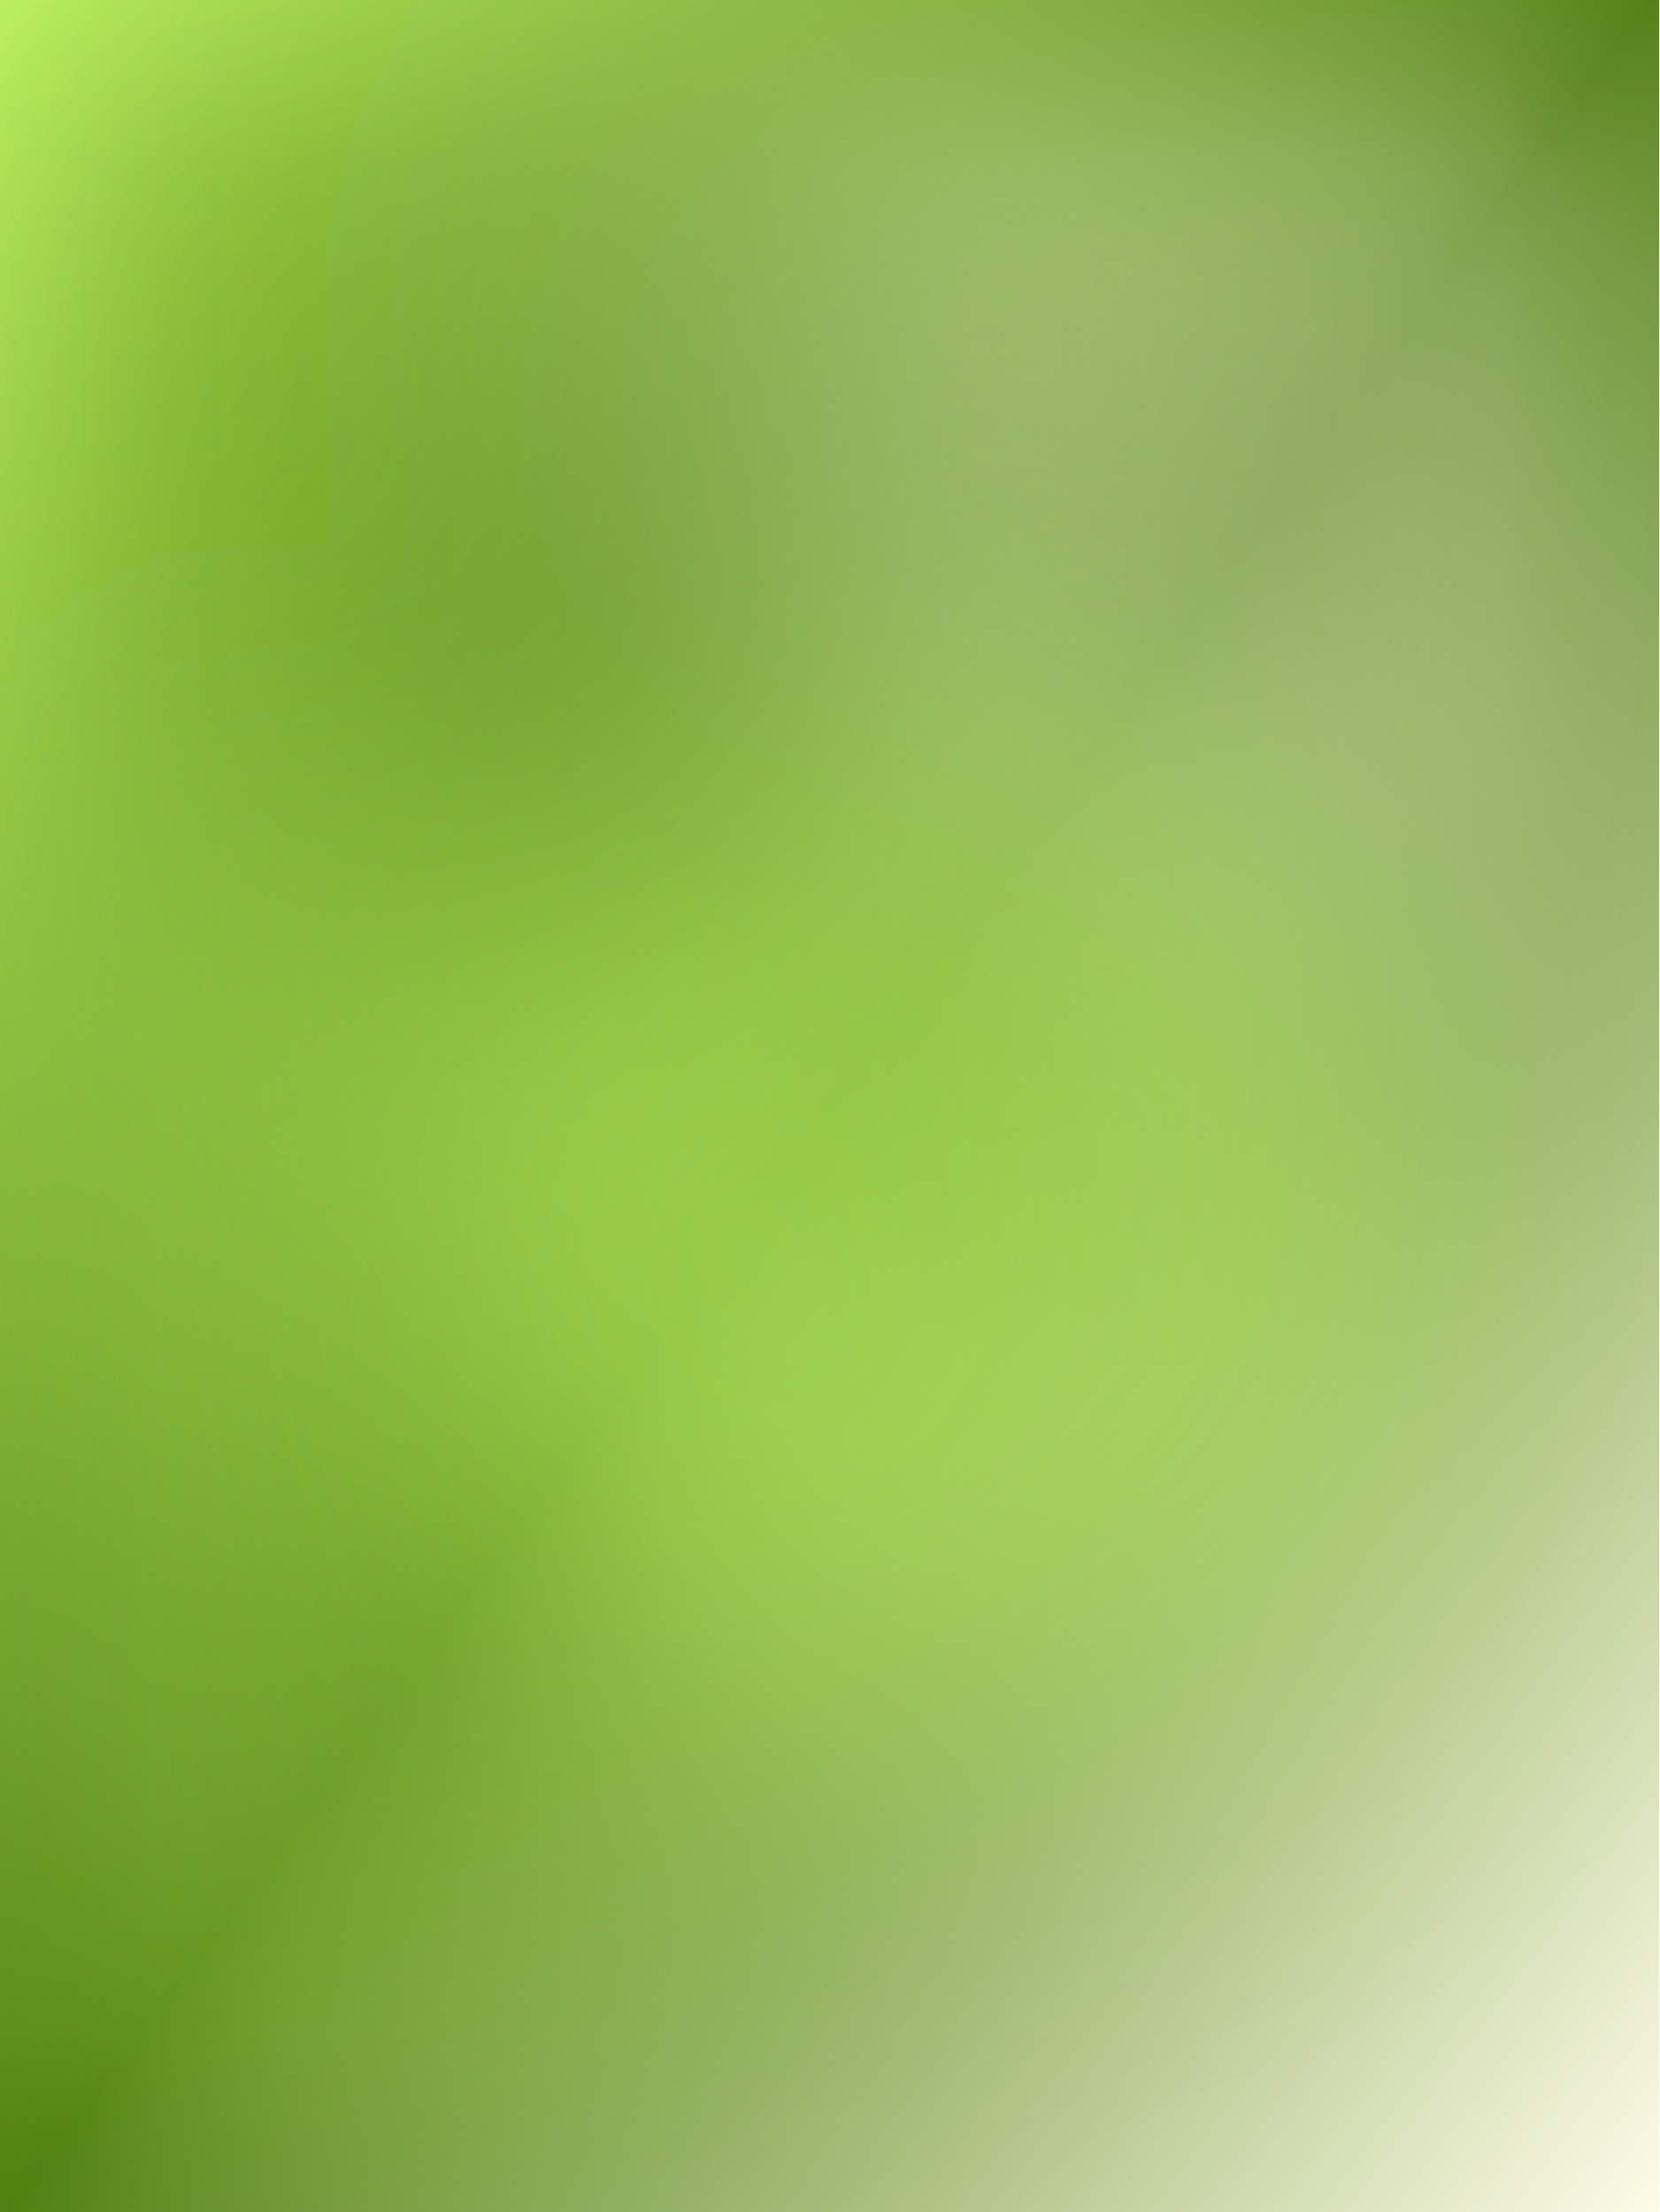
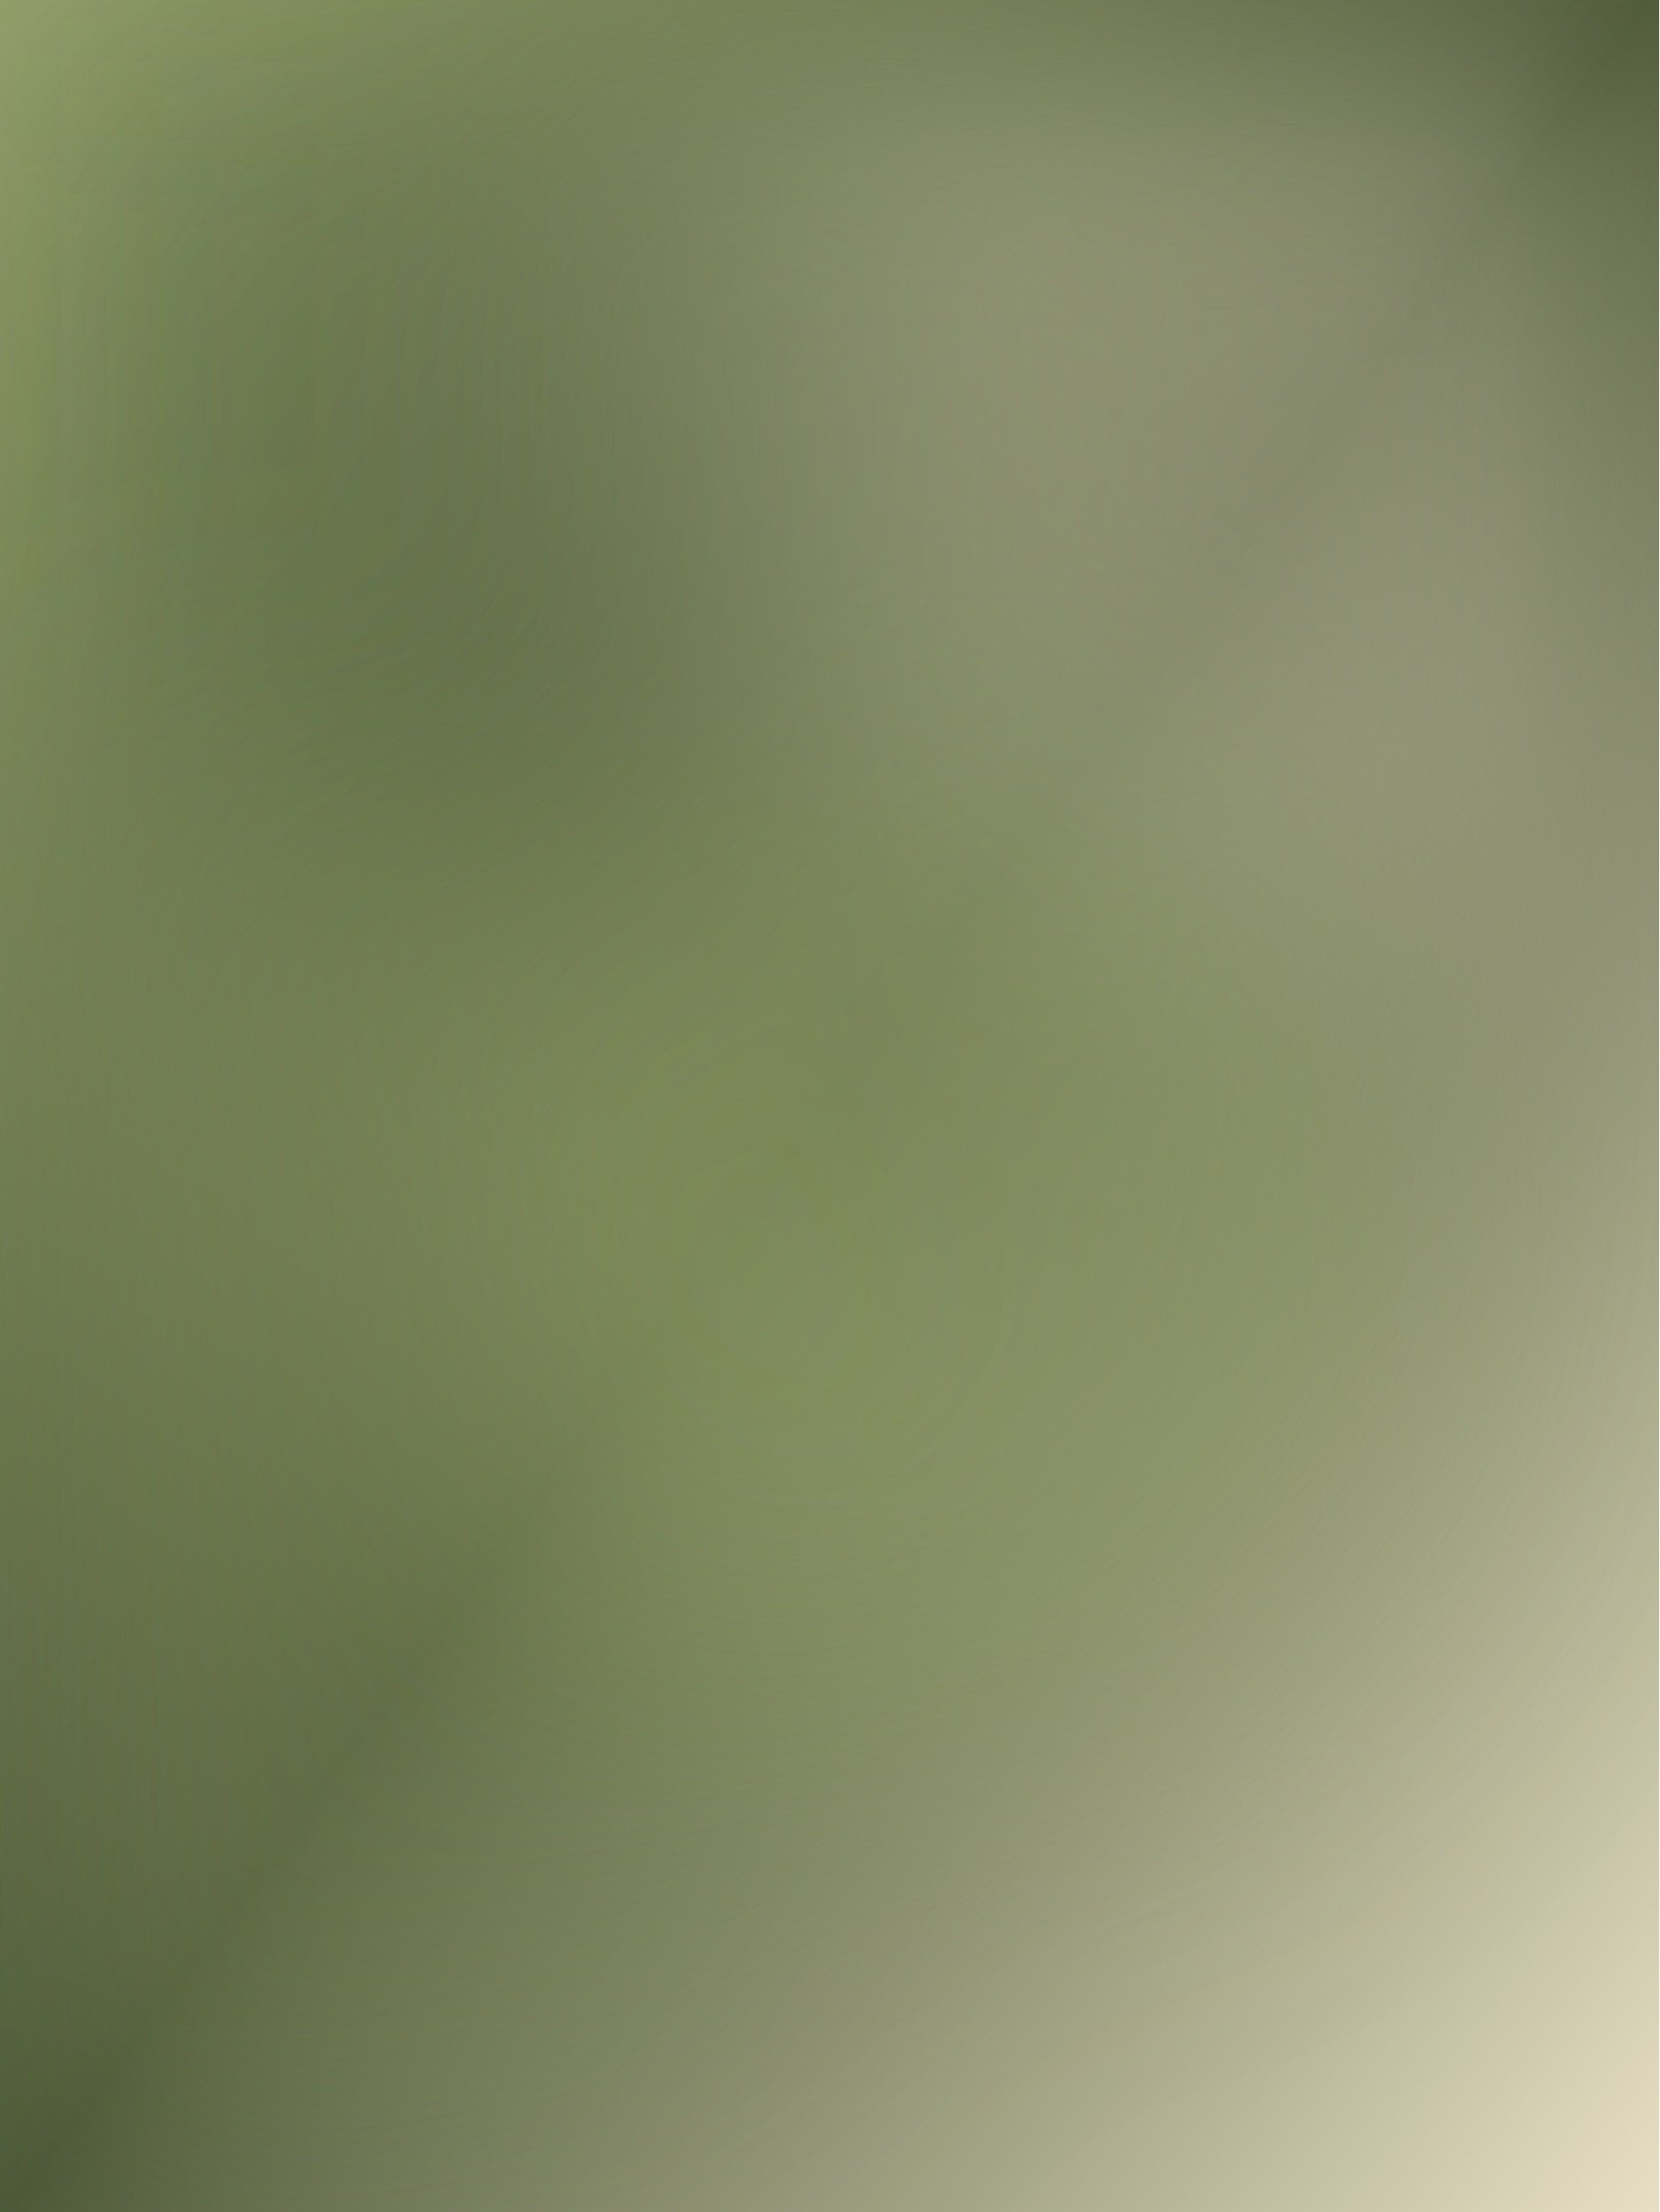
<svg xmlns="http://www.w3.org/2000/svg" width="900" height="1200" viewBox="0 0 900 1200">
  <defs>
    <linearGradient id="bg-ref-10" x1="0" y1="0" x2="1" y2="1">
-       <stop offset="0%" stop-color="#bef264" />
-       <stop offset="50%" stop-color="#4d7c0f" />
-       <stop offset="100%" stop-color="#fefce8" />
+       <stop offset="0%" stop-color="#93a06a" />
+       <stop offset="50%" stop-color="#4a5636" />
+       <stop offset="100%" stop-color="#e8e0c4" />
    </linearGradient>
    <filter id="blur-ref-10">
      <feGaussianBlur stdDeviation="90" />
    </filter>
  </defs>
  <rect width="900" height="1200" fill="url(#bg-ref-10)" />
  <g filter="url(#blur-ref-10)">
-     <circle cx="678" cy="180" r="334" fill="#fefce8" opacity="0.38" />
-     <circle cx="511" cy="659" r="253" fill="#bef264" opacity="0.40" />
-     <circle cx="505" cy="661" r="301" fill="#bef264" opacity="0.31" />
-     <circle cx="129" cy="188" r="391" fill="#4d7c0f" opacity="0.30" />
-     <circle cx="120" cy="800" r="390" fill="#bef264" opacity="0.30" />
+     <circle cx="678" cy="180" r="334" fill="#e8e0c4" opacity="0.38" />
+     <circle cx="511" cy="659" r="253" fill="#93a06a" opacity="0.40" />
+     <circle cx="505" cy="661" r="301" fill="#93a06a" opacity="0.31" />
+     <circle cx="129" cy="188" r="391" fill="#4a5636" opacity="0.30" />
+     <circle cx="120" cy="800" r="390" fill="#93a06a" opacity="0.30" />
  </g>
</svg>
